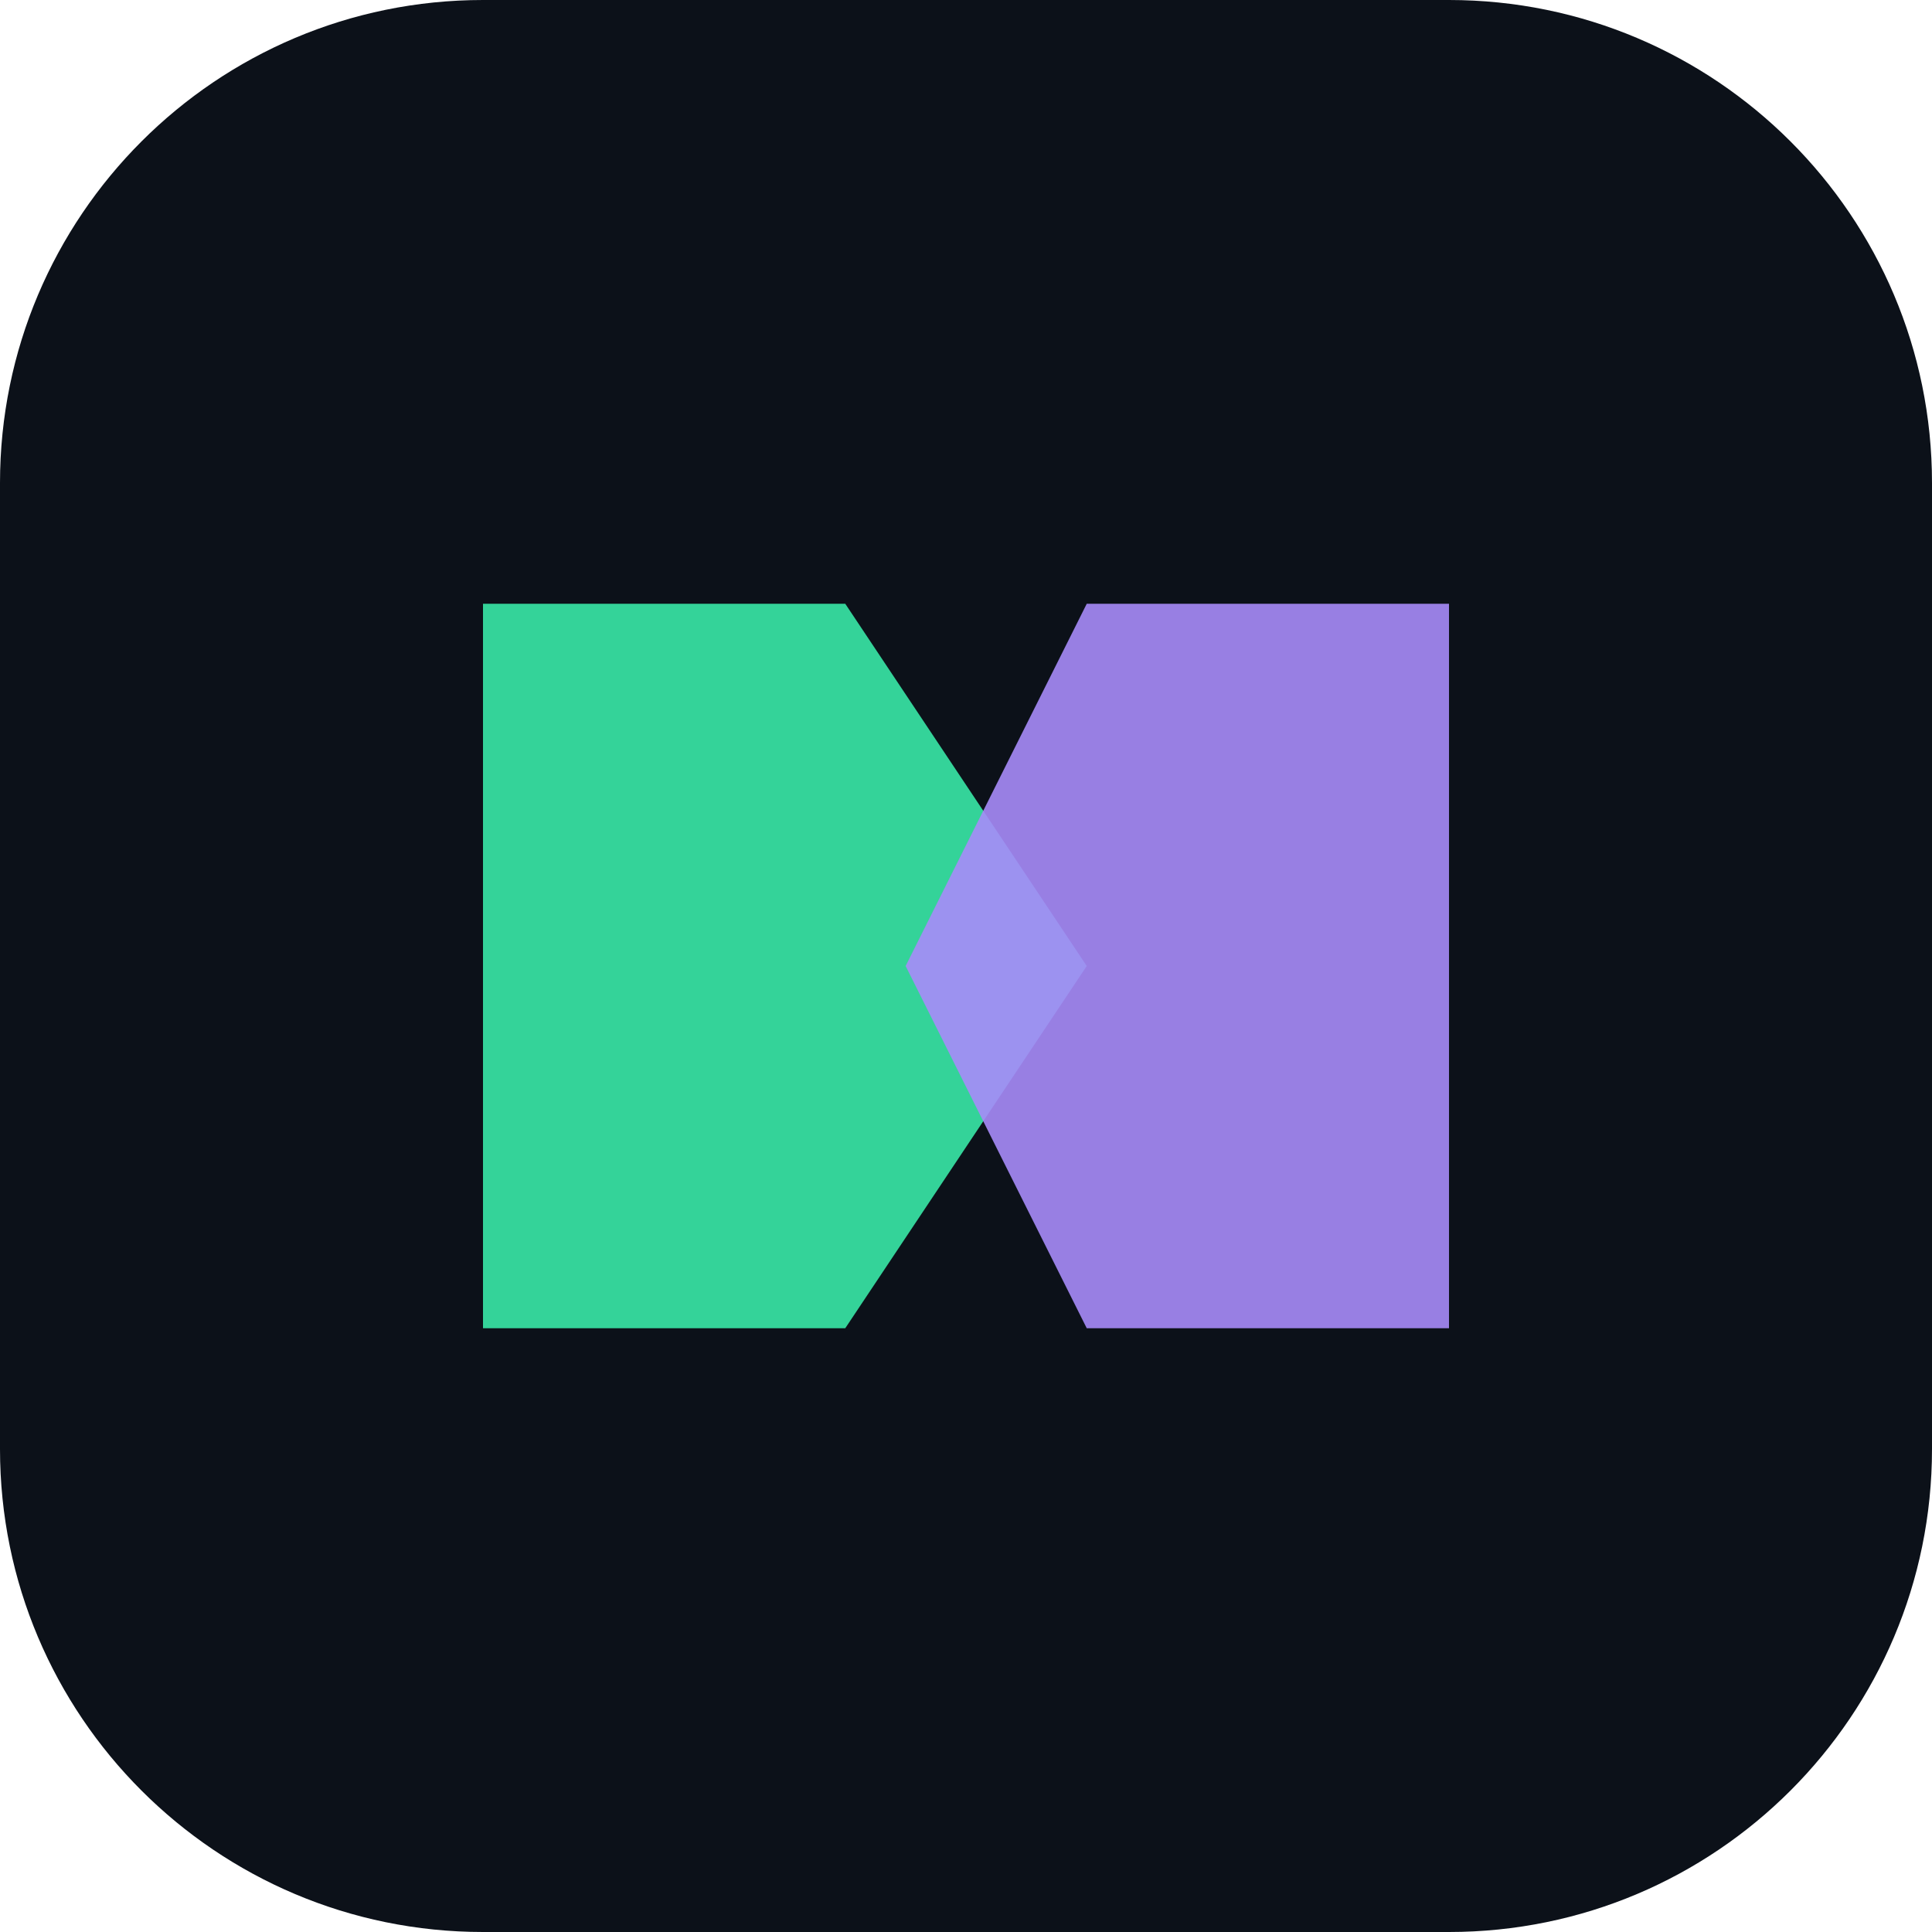
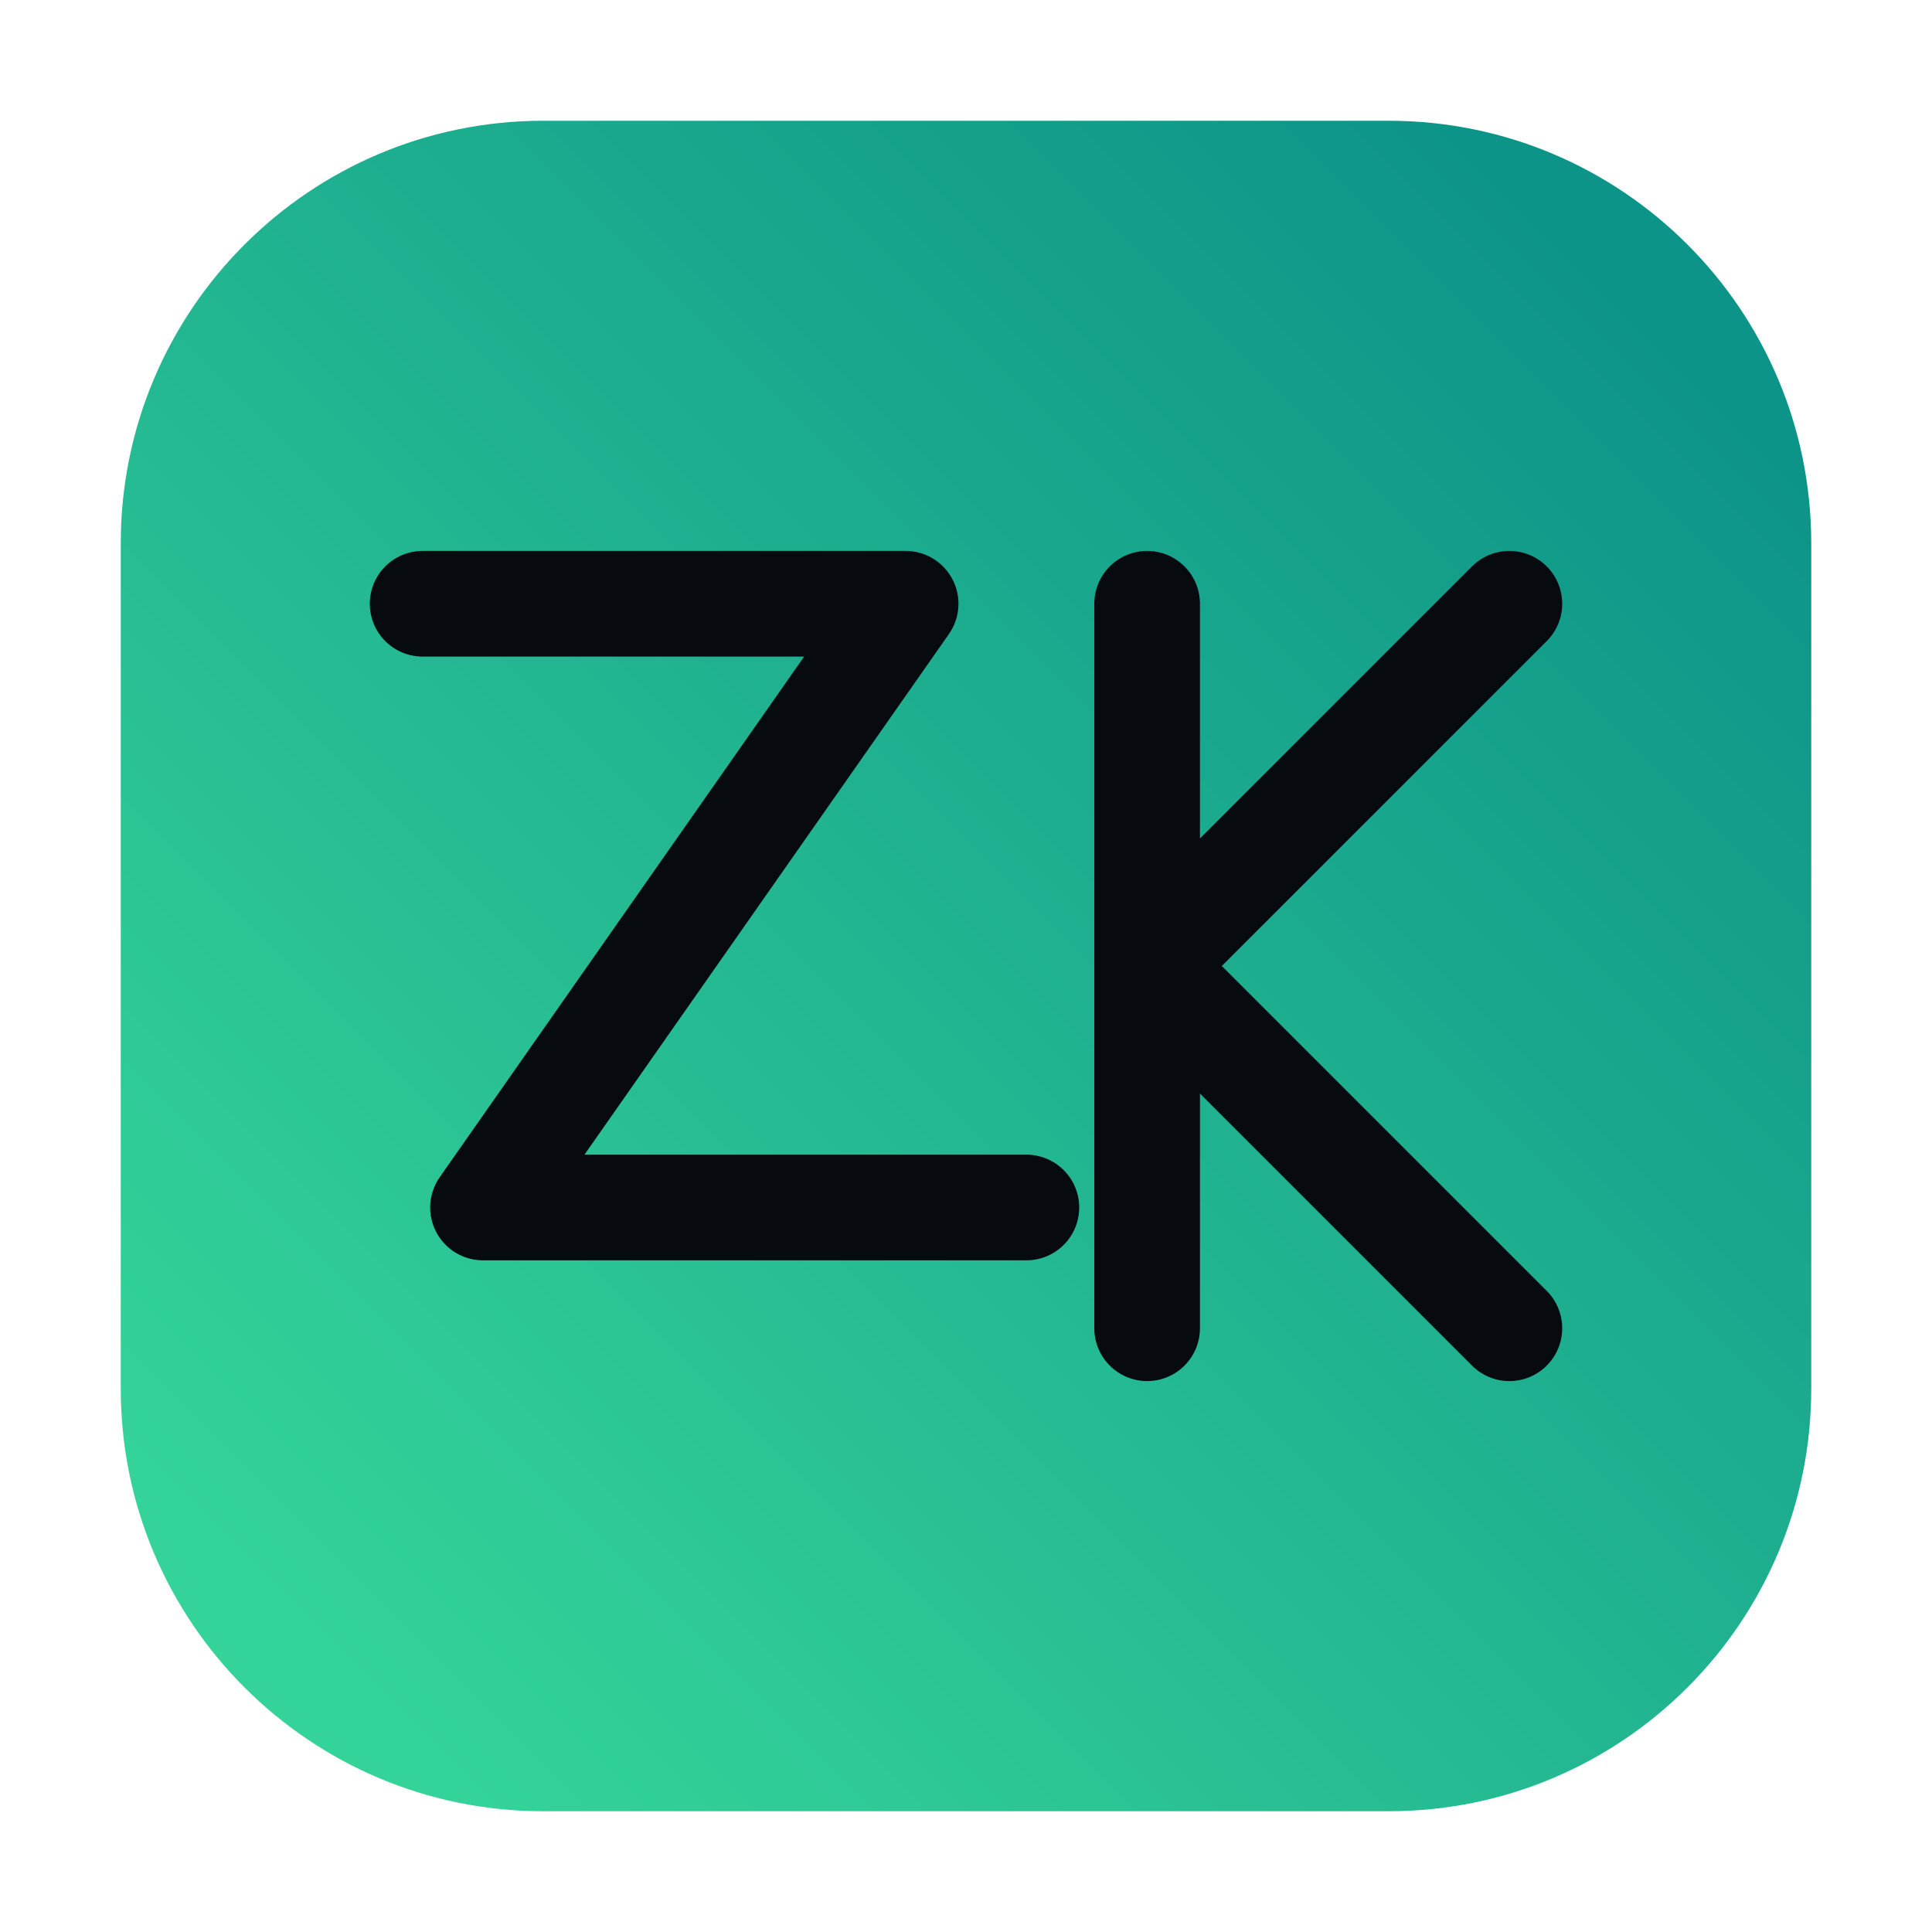
- <svg xmlns="http://www.w3.org/2000/svg" viewBox="0 0 32 32" fill="none">
-   <rect width="32" height="32" rx="8" fill="#0c1119" />
-   <path d="M8 10h6l4 6-4 6H8V10z" fill="#34d399" />
-   <path d="M18 10h6v12h-6l-3-6 3-6z" fill="#a78bfa" opacity=".9" />
+ <svg xmlns="http://www.w3.org/2000/svg" viewBox="0 0 64 64" fill="none">
+   <defs>
+     <linearGradient id="fav-bg" x1="10" y1="54" x2="54" y2="10" gradientUnits="userSpaceOnUse">
+       <stop stop-color="#34d399" />
+       <stop offset="1" stop-color="#0d9488" />
+     </linearGradient>
+   </defs>
+   <rect x="4" y="4" width="56" height="56" rx="14" fill="url(#fav-bg)" />
+   <path d="M14 20H30L16 40H34" stroke="#070a0f" stroke-width="3.5" stroke-linecap="round" stroke-linejoin="round" />
+   <path d="M38 20V44M38 32L50 20M38 32L50 44" stroke="#070a0f" stroke-width="3.5" stroke-linecap="round" stroke-linejoin="round" />
</svg>
